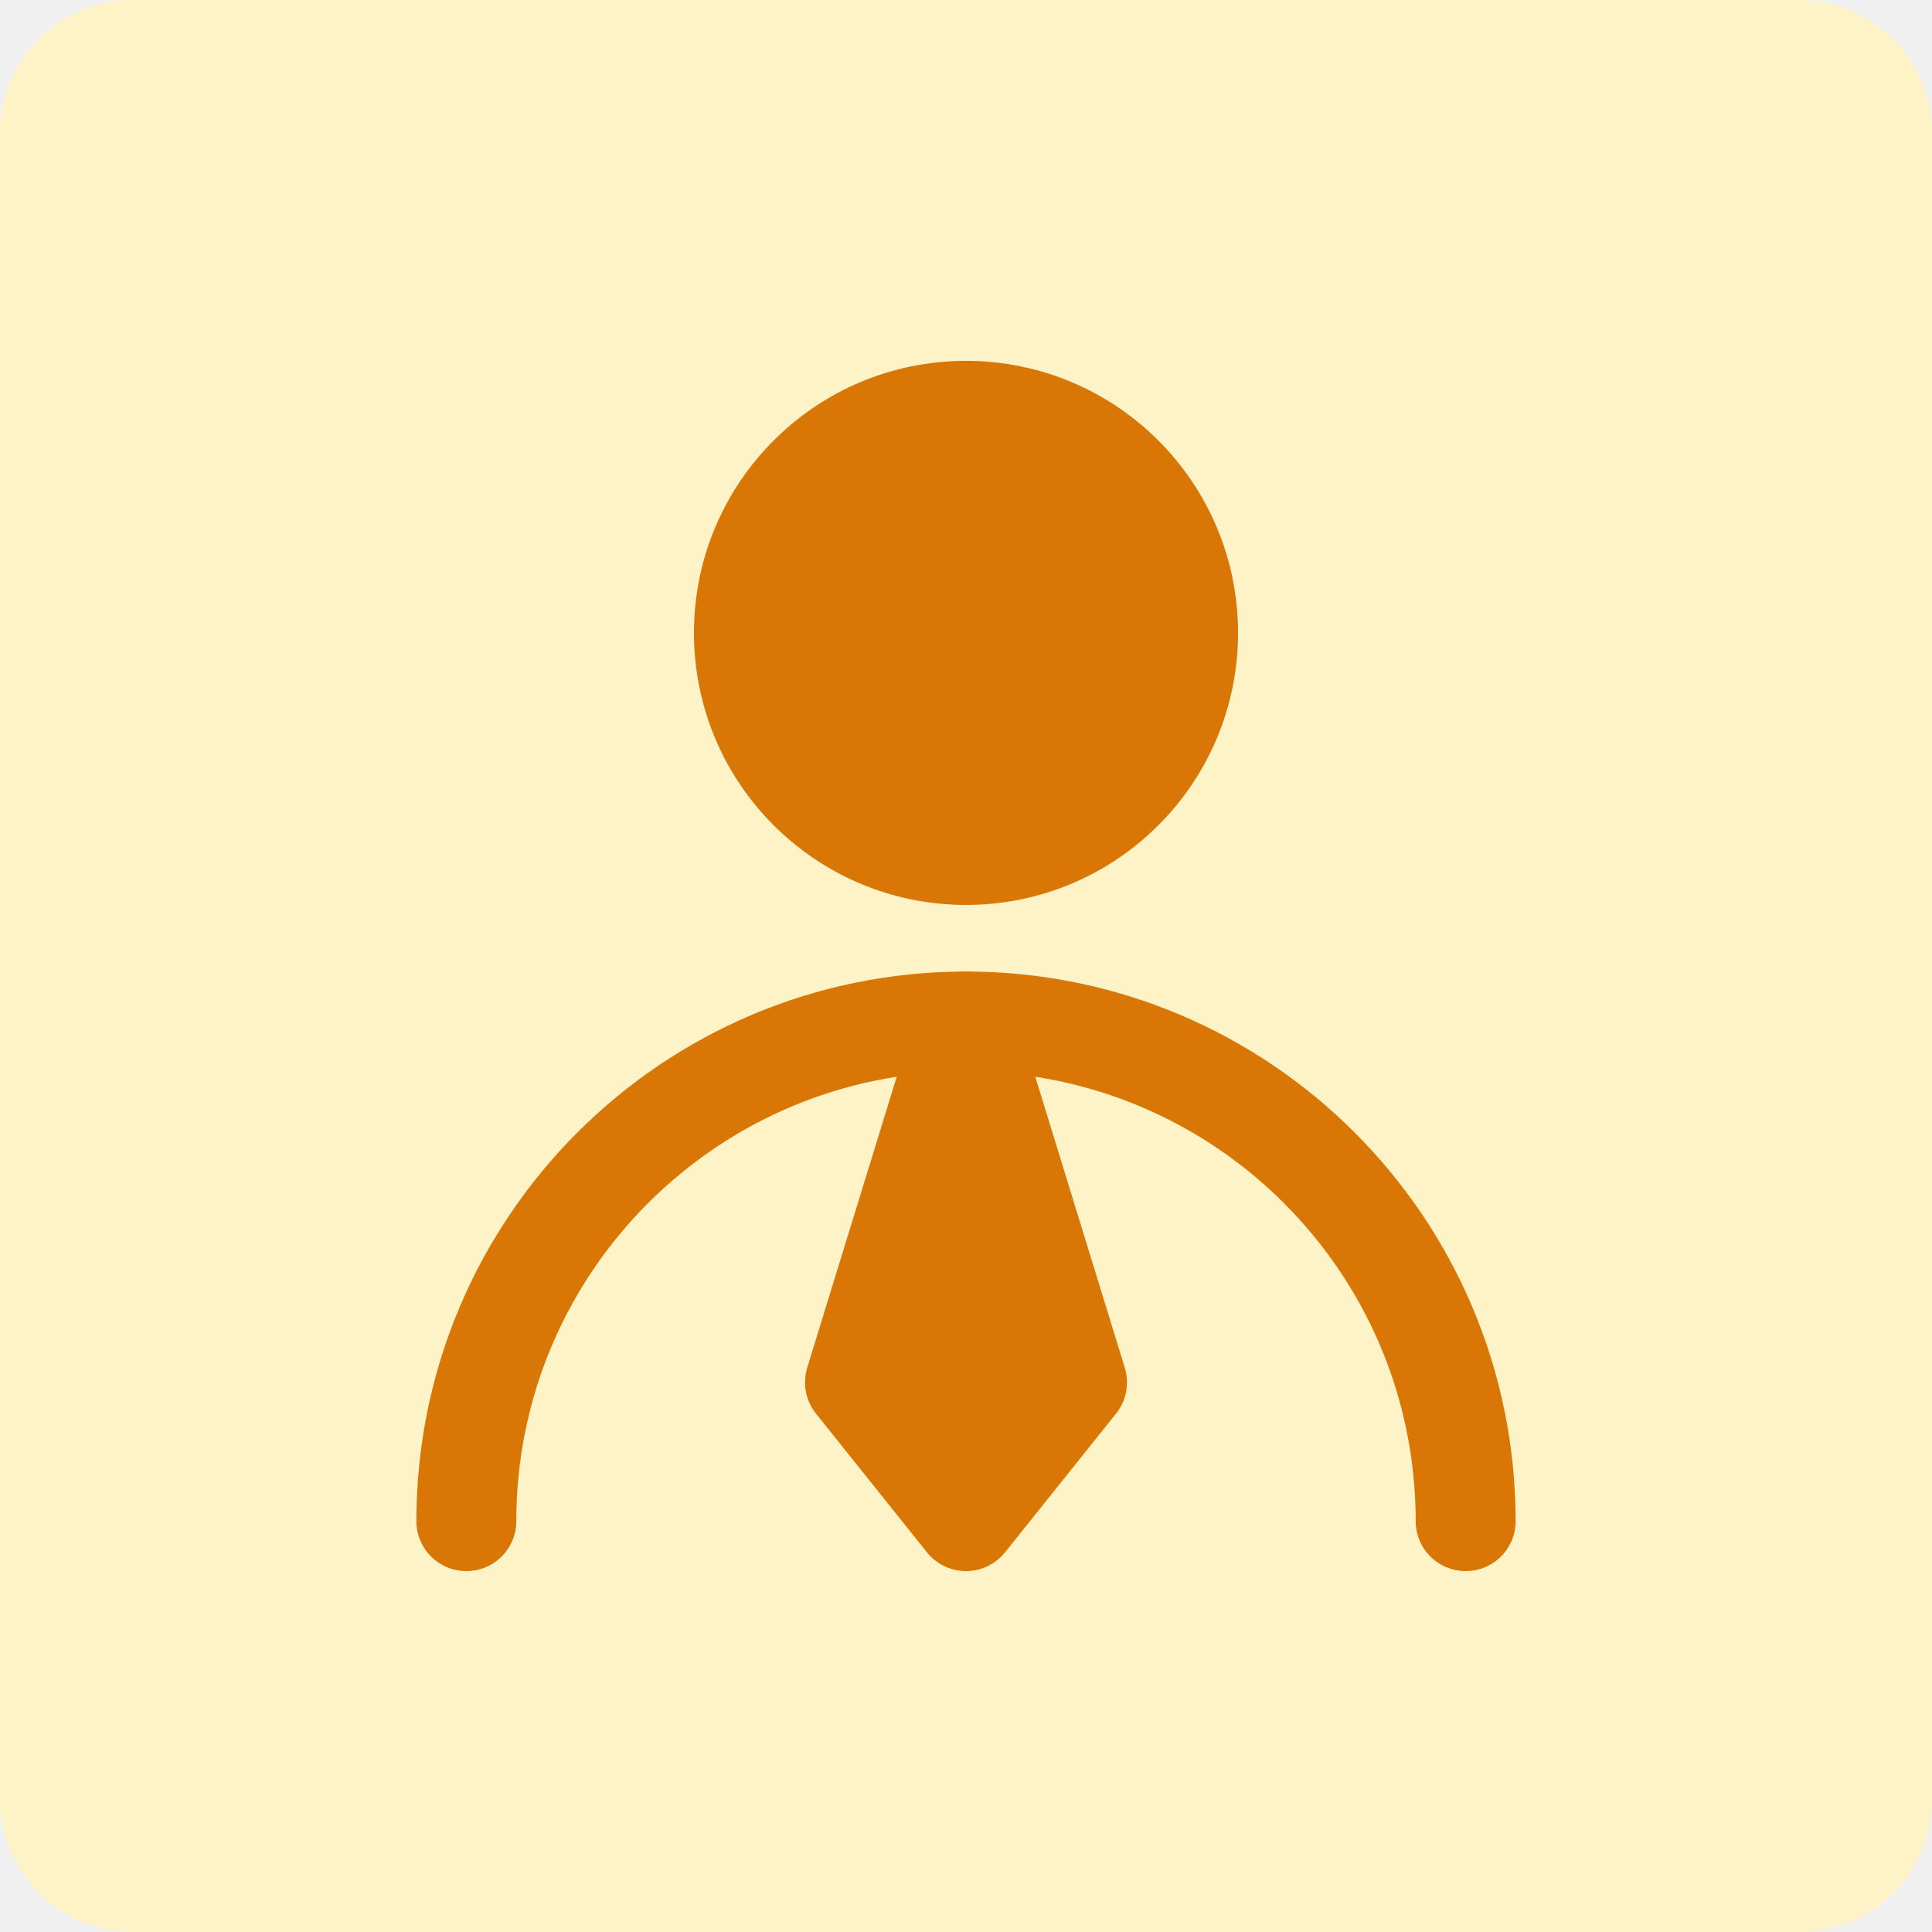
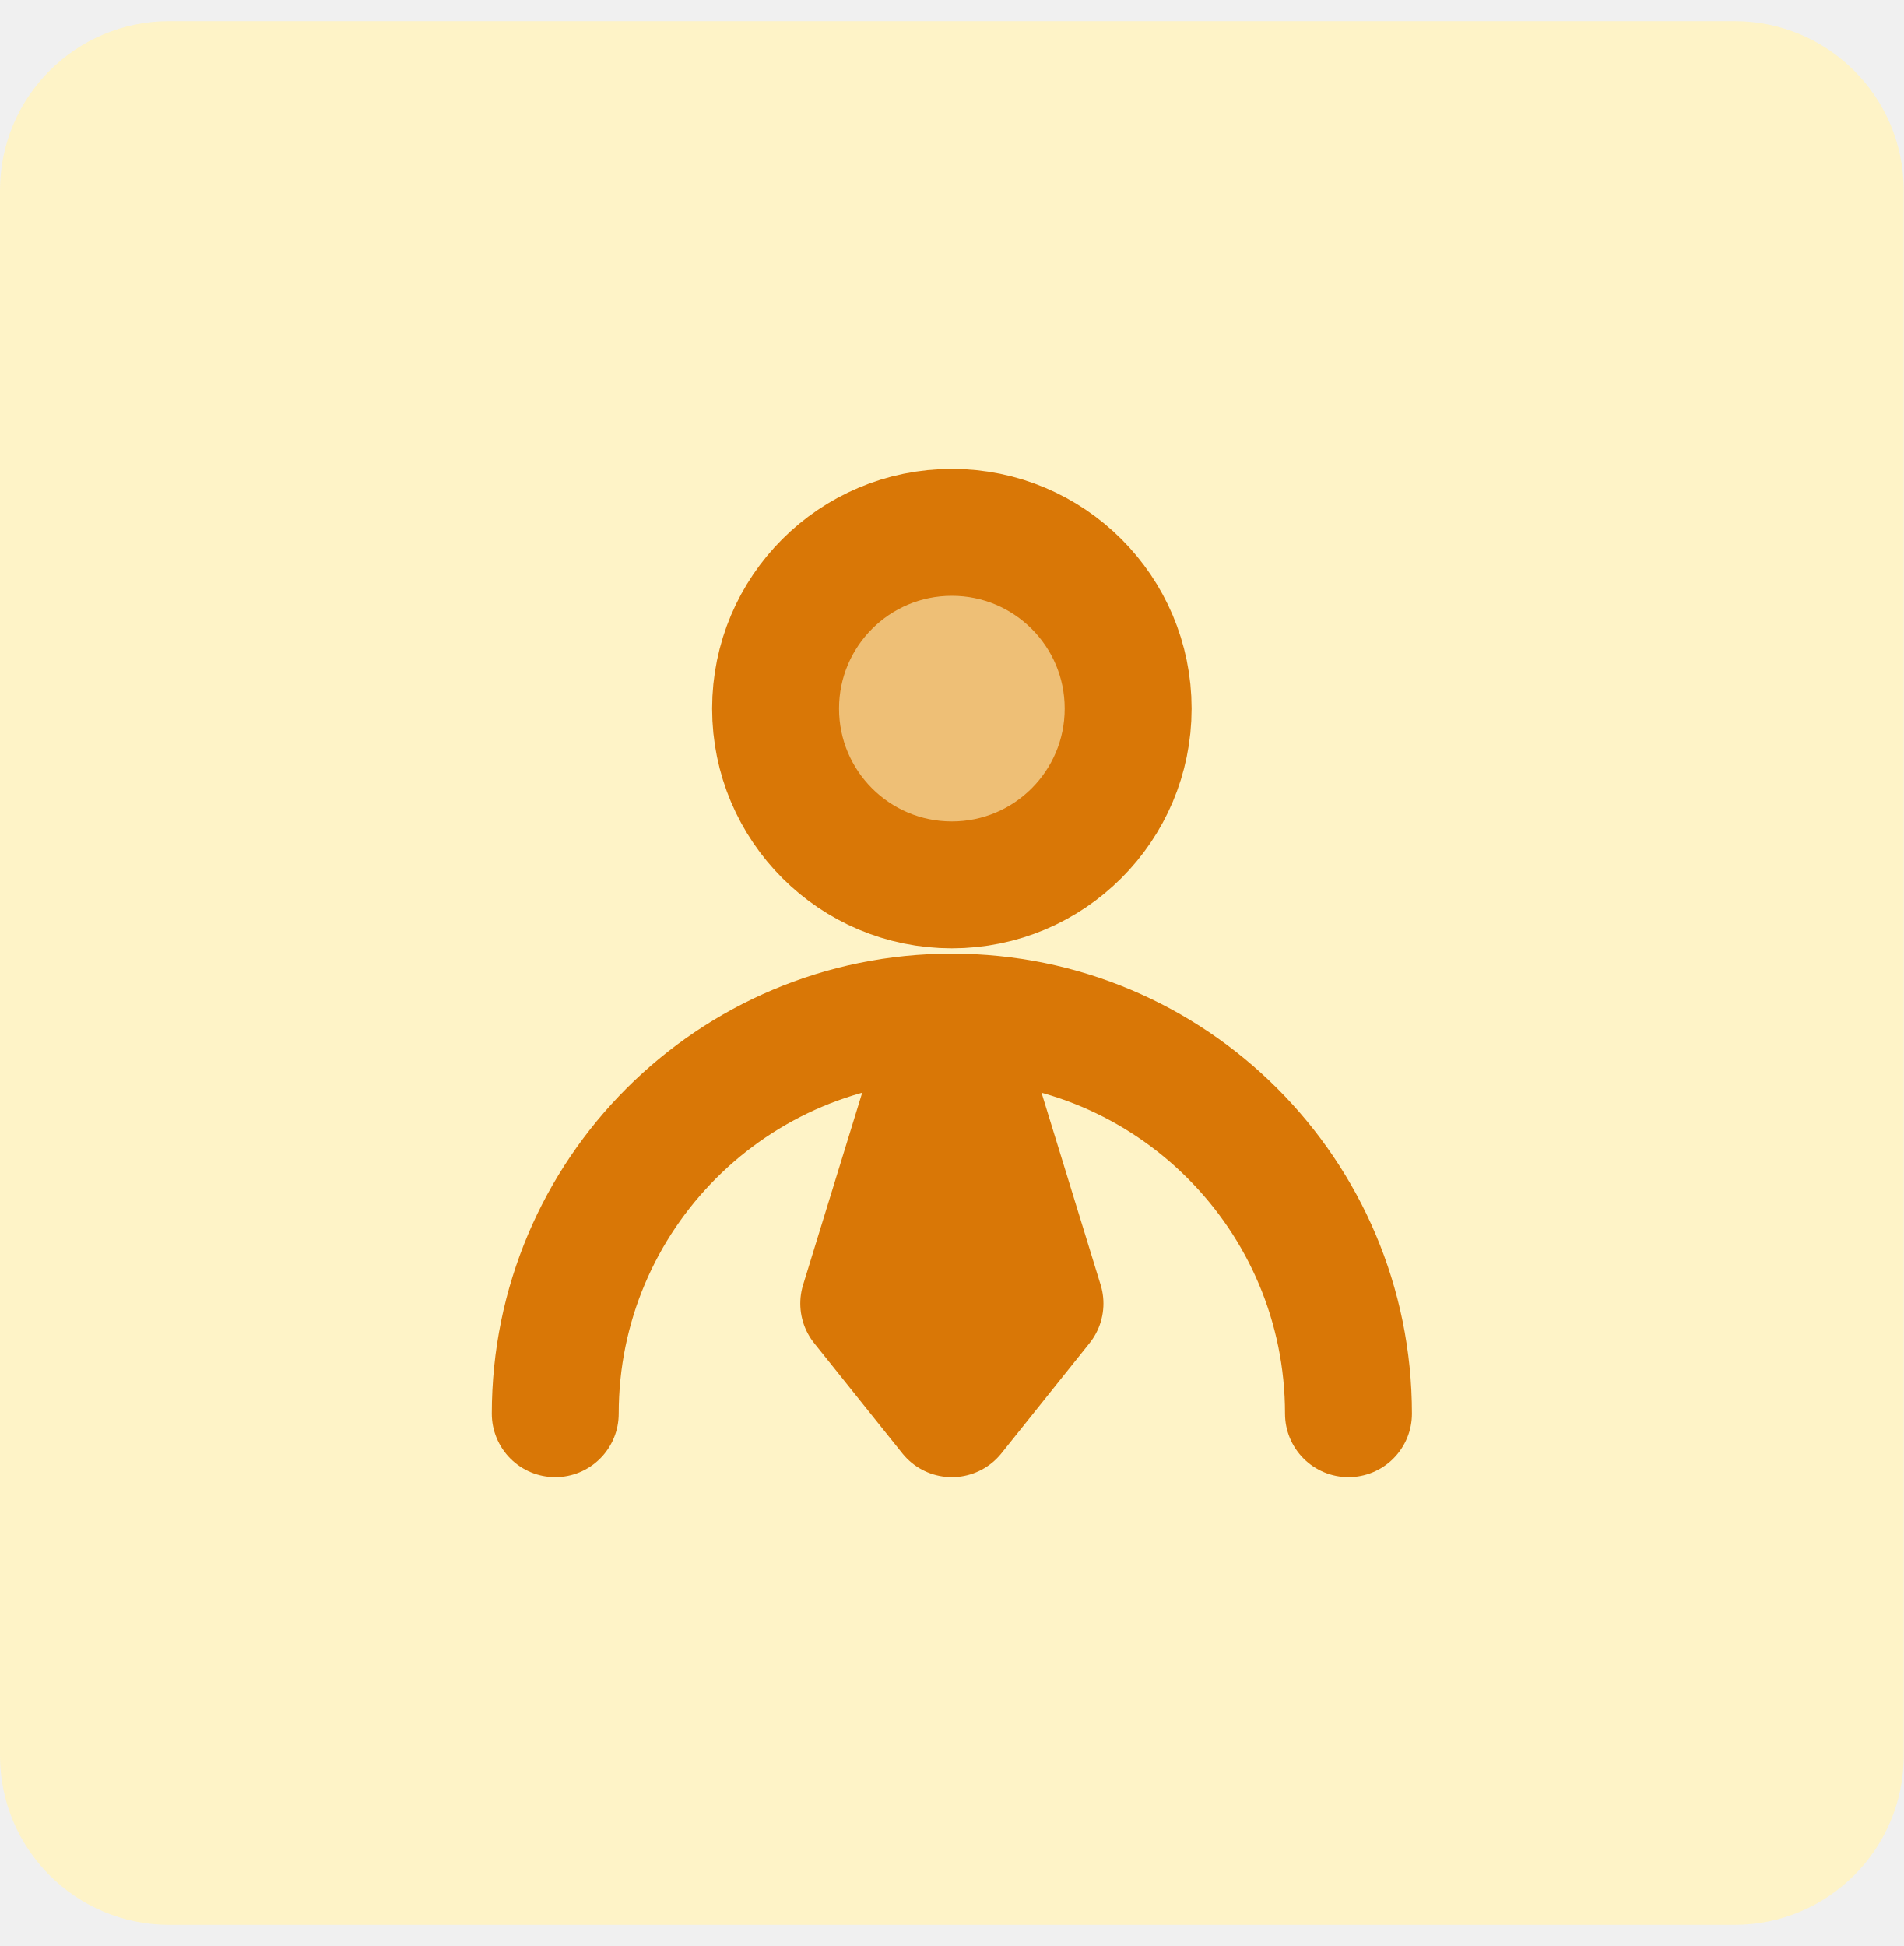
- <svg xmlns="http://www.w3.org/2000/svg" width="58" height="58" viewBox="0 0 58 58" fill="none">
-   <rect width="58" height="58" rx="4" fill="#FEF3C7" />
-   <mask id="mask0_1432_6306" style="mask-type:luminance" maskUnits="userSpaceOnUse" x="12" y="10" width="34" height="38">
-     <path d="M29 25.667C32.682 25.667 35.667 22.682 35.667 19C35.667 15.318 32.682 12.333 29 12.333C25.318 12.333 22.333 15.318 22.333 19C22.333 22.682 25.318 25.667 29 25.667Z" fill="white" stroke="white" stroke-width="3" stroke-linecap="round" stroke-linejoin="round" />
-     <path d="M44 45.666C44 37.382 37.284 30.666 29 30.666C20.716 30.666 14 37.382 14 45.666" stroke="white" stroke-width="3" stroke-linecap="round" stroke-linejoin="round" />
-     <path d="M29 45.666L32.333 41.5L29 30.666L25.667 41.5L29 45.666Z" fill="white" stroke="white" stroke-width="3" stroke-linecap="round" stroke-linejoin="round" />
+ <svg xmlns="http://www.w3.org/2000/svg" width="45" height="46" viewBox="0 0 45 46" fill="none">
+   <rect y="0.5" width="45" height="45" rx="4" fill="#FEF3C7" />
+   <mask id="mask0_6055_10291" style="mask-type:luminance" maskUnits="userSpaceOnUse" x="11" y="11" width="23" height="24">
+     <path d="M22.5 20.917C24.801 20.917 26.667 19.051 26.667 16.75C26.667 14.449 24.801 12.584 22.5 12.584C20.199 12.584 18.333 14.449 18.333 16.75C18.333 19.051 20.199 20.917 22.5 20.917Z" fill="#13837B" stroke="white" stroke-width="3" stroke-linecap="round" stroke-linejoin="round" />
+     <path d="M31.875 33.417C31.875 28.239 27.678 24.042 22.5 24.042C17.322 24.042 13.125 28.239 13.125 33.417" stroke="white" stroke-width="3" stroke-linecap="round" stroke-linejoin="round" />
+     <path d="M22.5 33.417L24.583 30.813L22.5 24.042L20.417 30.813L22.5 33.417Z" fill="white" stroke="white" stroke-width="3" stroke-linecap="round" stroke-linejoin="round" />
  </mask>
-   <g mask="url(#mask0_1432_6306)">
-     <path d="M9 9H49V49H9V9Z" fill="#D97706" />
+   <g mask="url(#mask0_6055_10291)">
+     <path d="M10 10.5H35V35.5H10V10.5Z" fill="#D97706" />
  </g>
</svg>
